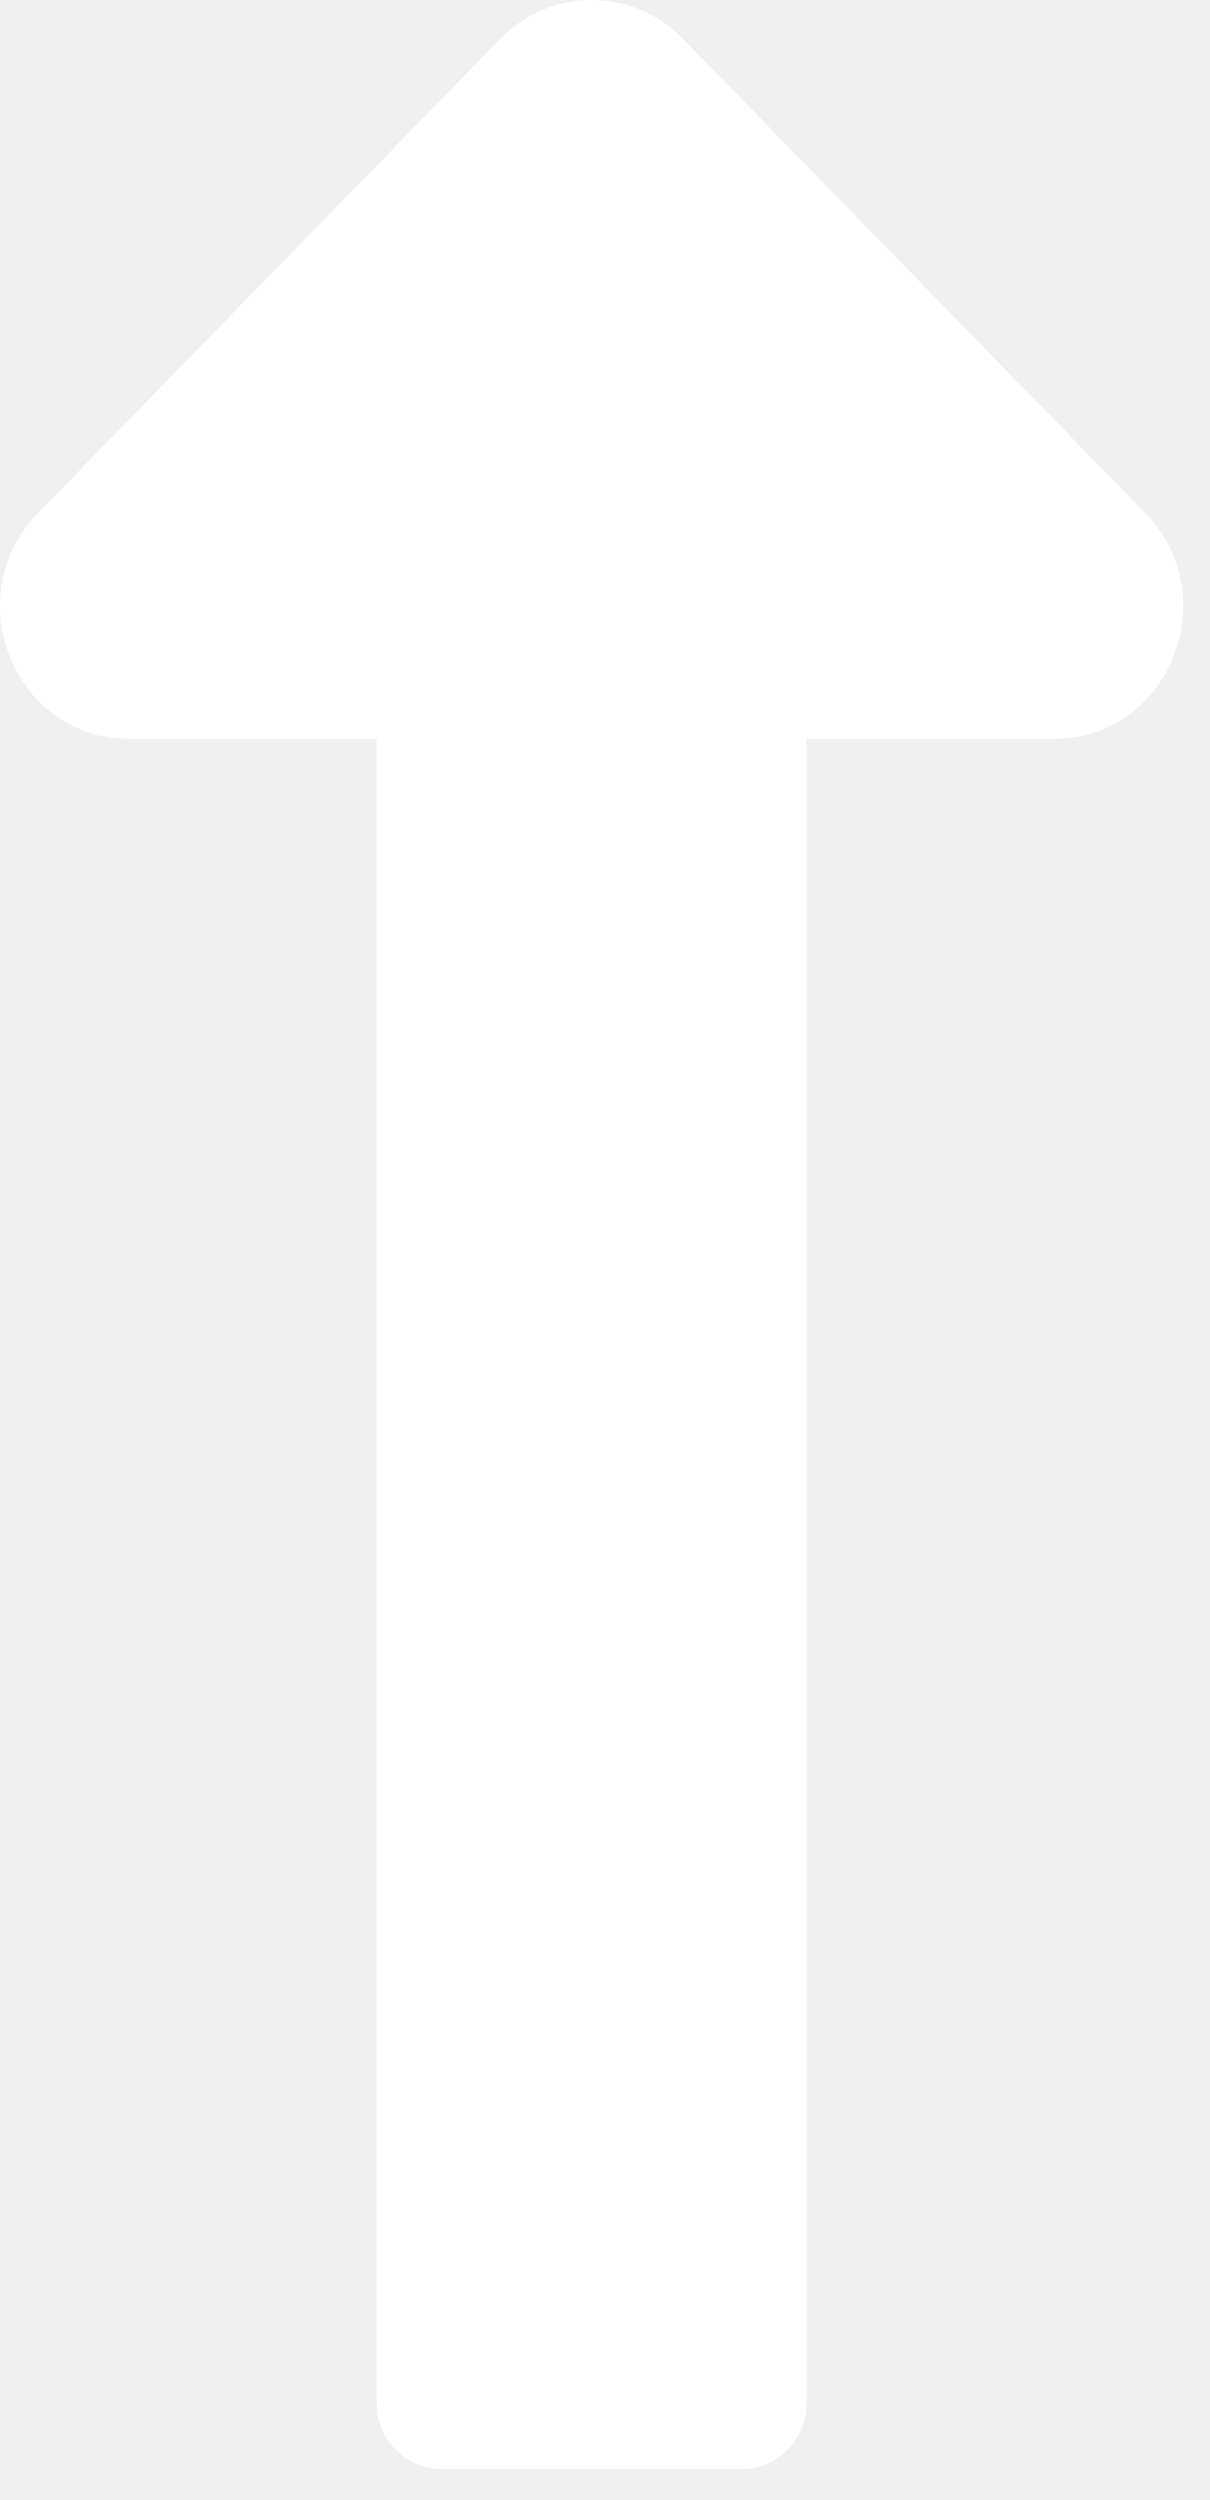
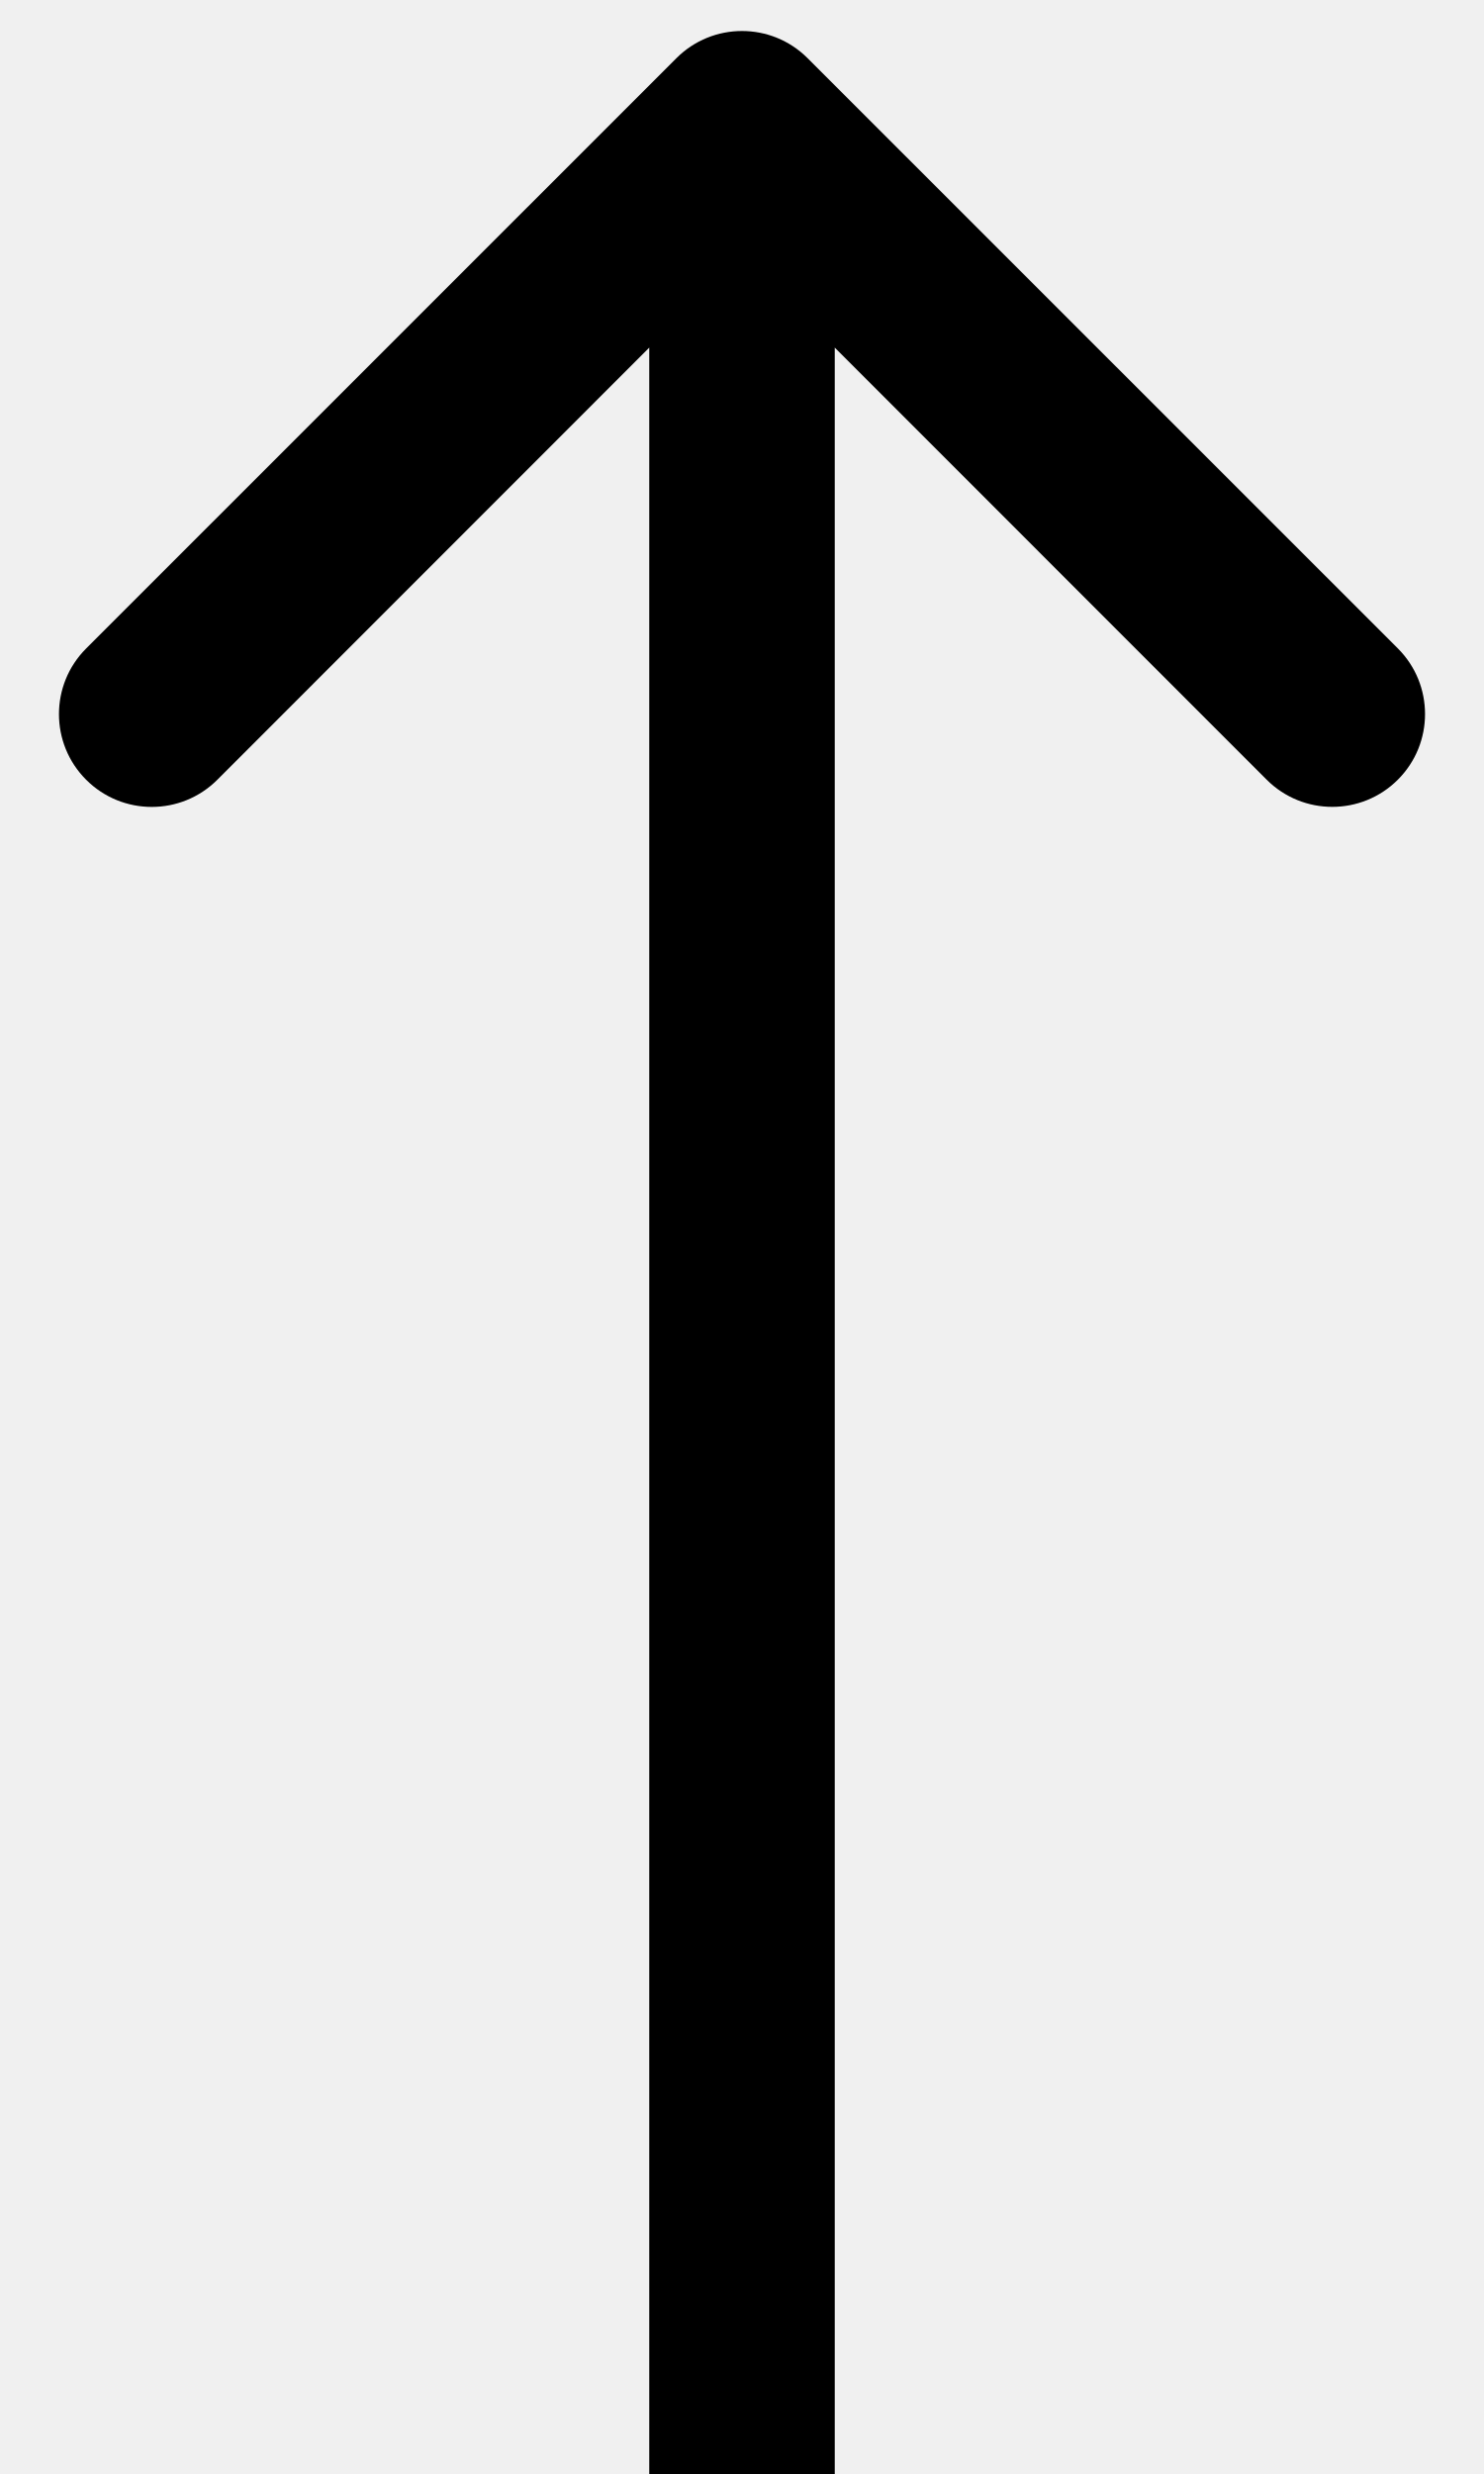
- <svg xmlns="http://www.w3.org/2000/svg" width="15" height="31" viewBox="0 0 15 31" fill="none">
-   <path d="M4.671 9.162V29.796C4.671 30.249 5.029 30.616 5.471 30.616H9.202C9.644 30.616 10.002 30.249 10.002 29.796V9.162H13.071C14.495 9.162 15.209 7.395 14.201 6.362L8.467 0.48C7.843 -0.16 6.83 -0.16 6.206 0.48L0.471 6.362C-0.536 7.395 0.178 9.162 1.602 9.162H4.671Z" fill="white" />
+ <svg xmlns="http://www.w3.org/2000/svg" fill="none" viewBox="0 0 24 40">
+   <path d="M13.06.94a1.5 1.5 0 0 0-2.12 0l-9.547 9.545a1.5 1.5 0 1 0 2.122 2.122L12 4.12l8.485 8.486a1.5 1.5 0 1 0 2.122-2.122L13.06.94ZM13.5 40V2h-3v38h3Z" fill="#000" />
</svg>
